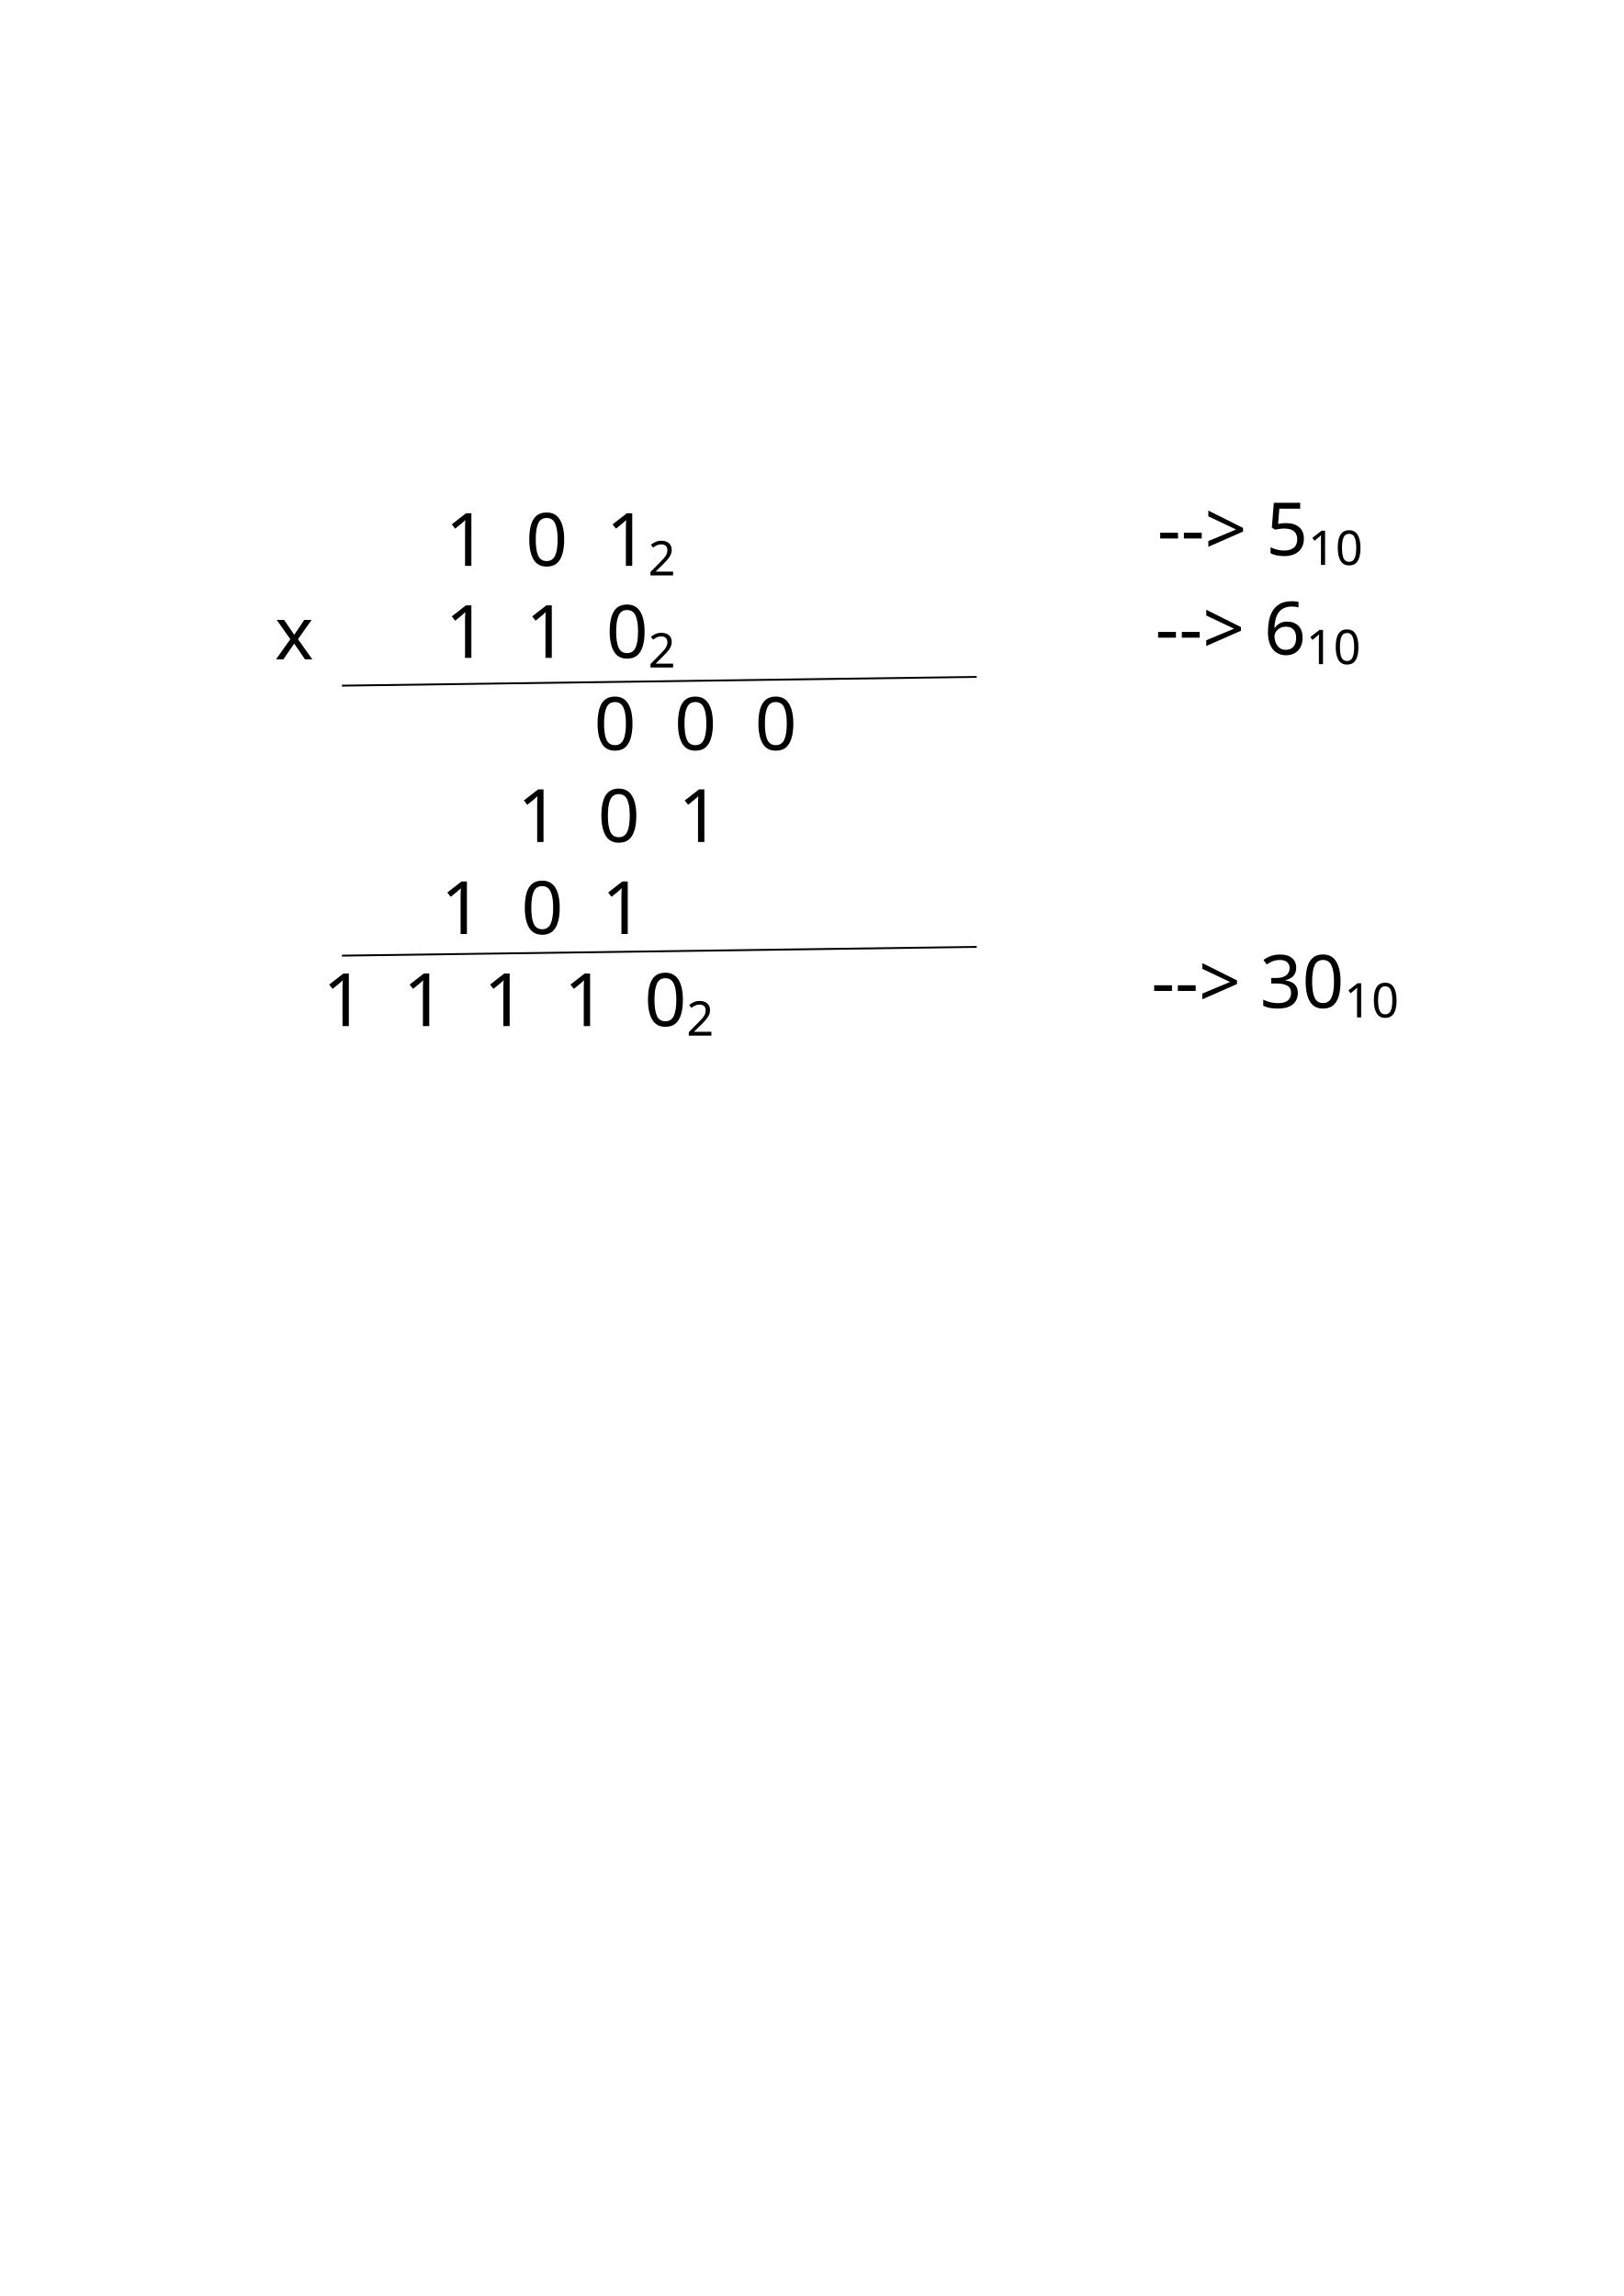
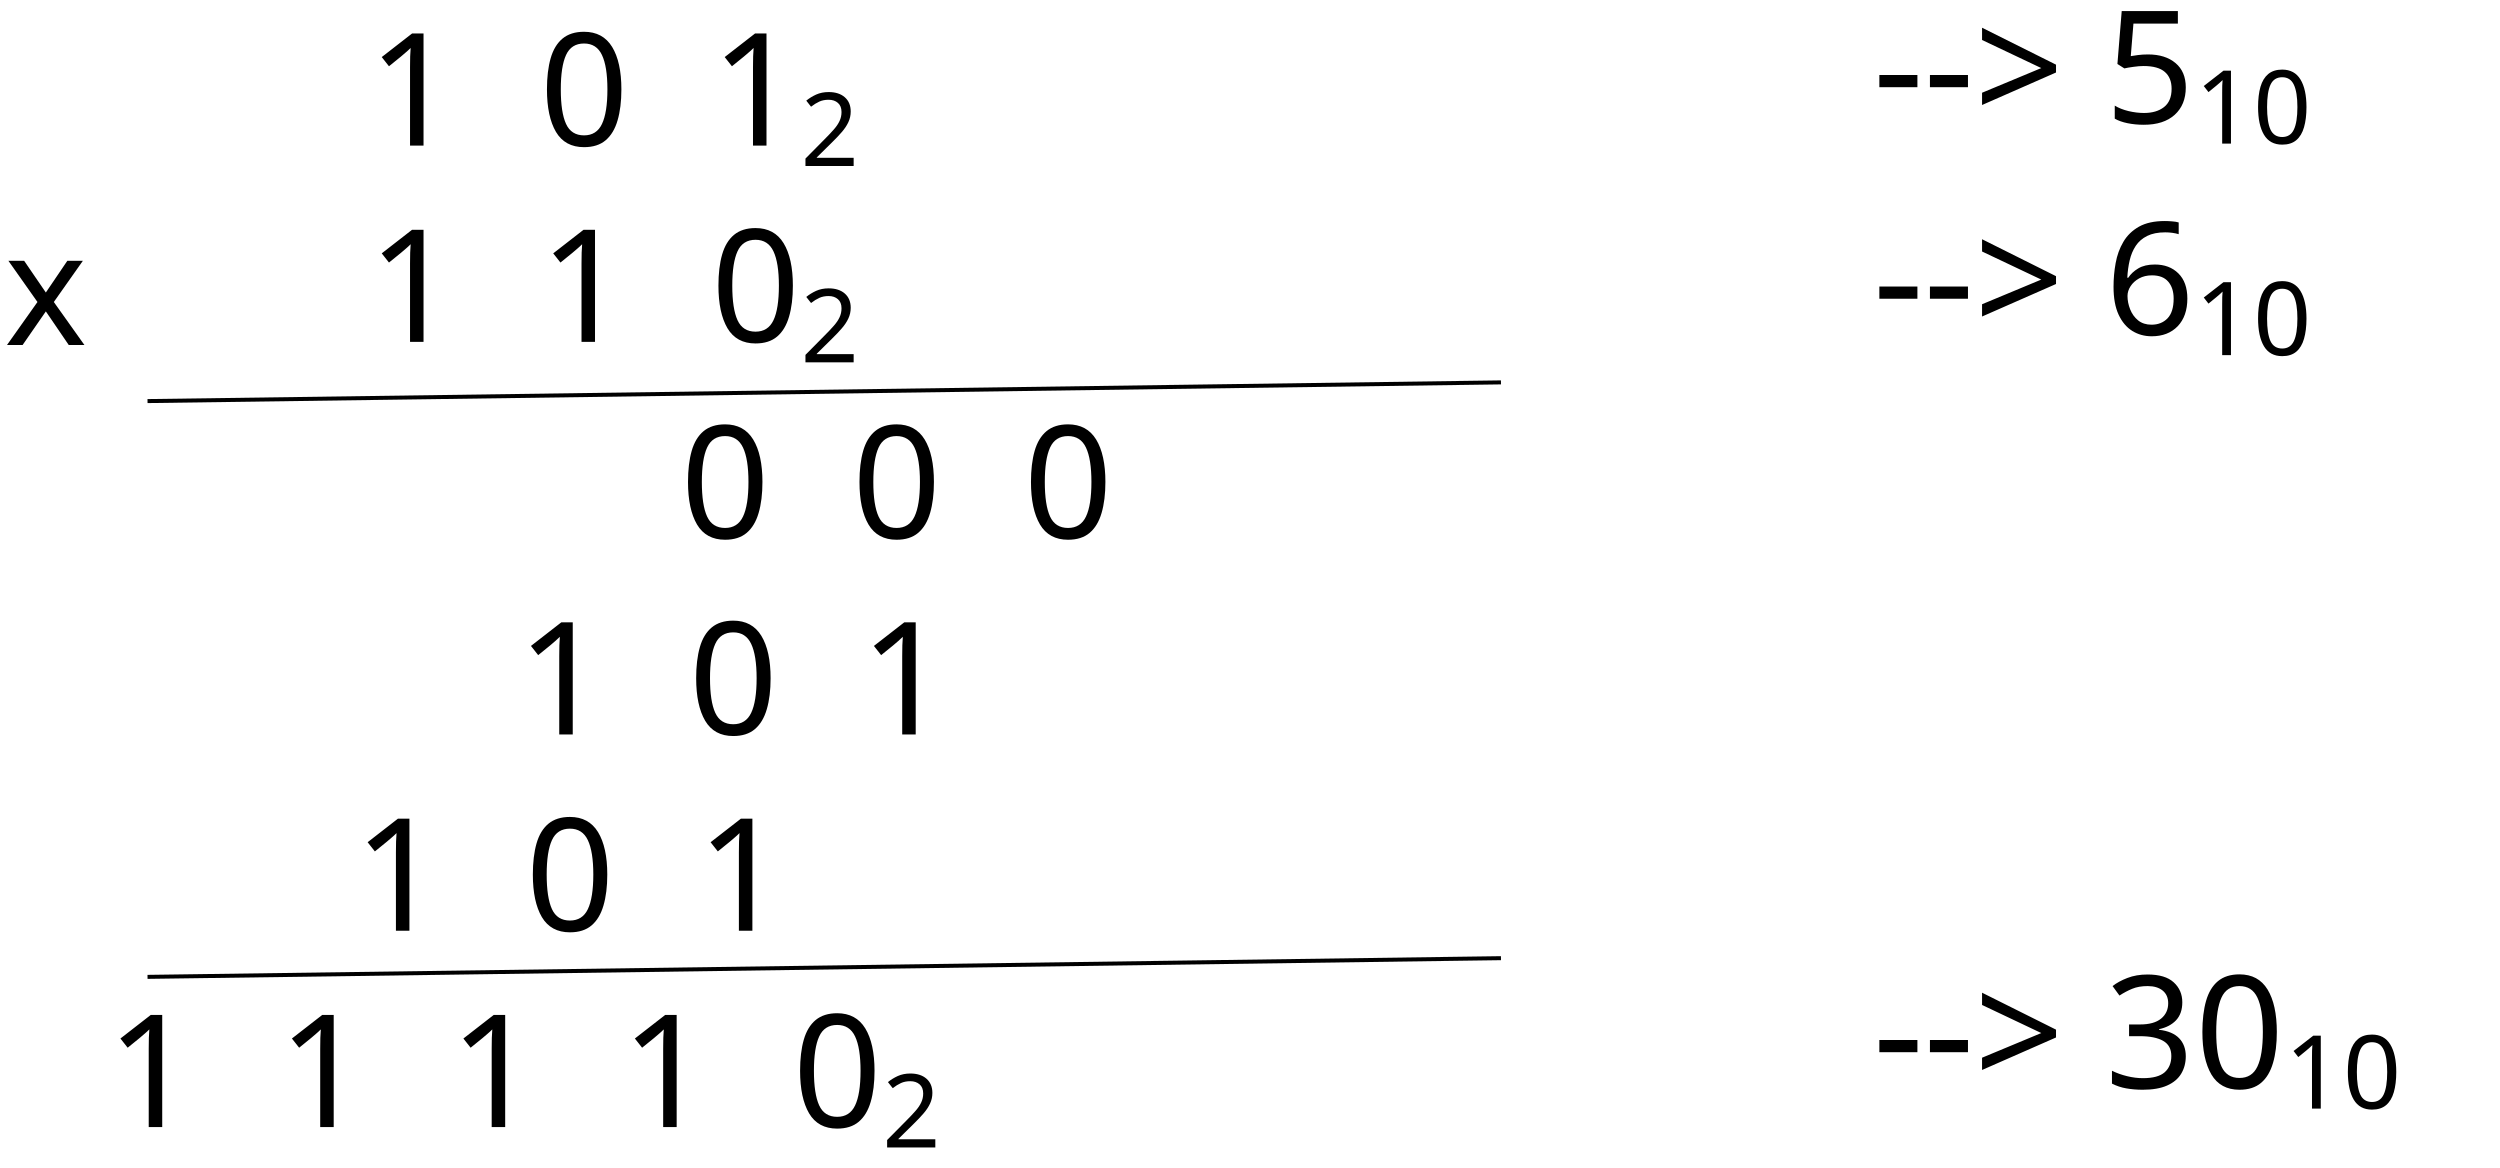
- <svg xmlns="http://www.w3.org/2000/svg" width="210mm" height="297mm" id="svg2" version="1.1">
+ <svg xmlns="http://www.w3.org/2000/svg" width="573.131" height="267.578" id="svg2" version="1.1">
  <defs id="defs4" />
-   <g id="layer1">
+   <g id="layer1" transform="translate(-133.3228,-243.2701)">
    <text xml:space="preserve" style="font-size:36px;font-style:normal;font-weight:bold;line-height:125%;letter-spacing:0px;word-spacing:0px;fill:#000000;fill-opacity:1;stroke:none;font-family:Sans;-inkscape-font-specification:Sans Bold" x="461.283" y="276.648" id="text2985">
-       <tspan id="tspan2987" x="461.283" y="276.648" style="text-align:end;text-anchor:end;font-weight:normal;-inkscape-font-specification:Sans">1  0  1<tspan style="font-size:65.001%;text-align:end;text-anchor:end;baseline-shift:sub;font-weight:normal;-inkscape-font-specification:Sans" id="tspan3059">2</tspan>
+       <tspan id="tspan2987" x="461.283" y="276.648" style="font-weight:normal;text-align:end;text-anchor:end;-inkscape-font-specification:Sans">1  0  1<tspan style="font-size:65.001%;font-weight:normal;text-align:end;text-anchor:end;baseline-shift:sub;-inkscape-font-specification:Sans" id="tspan3059">2</tspan>
      </tspan>
-       <tspan x="461.283" y="321.648" id="tspan2989" style="text-align:end;text-anchor:end;font-weight:normal;-inkscape-font-specification:Sans">1  1  0<tspan style="font-size:65.001%;text-align:end;text-anchor:end;baseline-shift:sub;font-weight:normal;-inkscape-font-specification:Sans" id="tspan3057">2</tspan>
+       <tspan x="461.283" y="321.648" id="tspan2989" style="font-weight:normal;text-align:end;text-anchor:end;-inkscape-font-specification:Sans">1  1  0<tspan style="font-size:65.001%;font-weight:normal;text-align:end;text-anchor:end;baseline-shift:sub;-inkscape-font-specification:Sans" id="tspan3057">2</tspan>
      </tspan>
-       <tspan x="473.799" y="366.648" id="tspan2991" style="text-align:end;text-anchor:end;font-weight:normal;-inkscape-font-specification:Sans">0  0  0  </tspan>
-       <tspan x="473.799" y="411.648" style="text-align:end;text-anchor:end;font-weight:normal;-inkscape-font-specification:Sans" id="tspan3065">1  0  1      </tspan>
-       <tspan x="473.799" y="456.648" style="text-align:end;text-anchor:end;font-weight:normal;-inkscape-font-specification:Sans" id="tspan3067">1  0  1          </tspan>
-       <tspan x="461.283" y="501.648" style="text-align:end;text-anchor:end;font-weight:normal;-inkscape-font-specification:Sans" id="tspan3069">1  1  1  1  0<tspan style="font-size:65%;baseline-shift:sub;font-weight:normal;-inkscape-font-specification:Sans" id="tspan3071">2</tspan>
+       <tspan x="472.744" y="366.648" id="tspan2991" style="font-weight:normal;text-align:end;text-anchor:end;-inkscape-font-specification:Sans">0  0  0  </tspan>
+       <tspan x="472.744" y="411.648" style="font-weight:normal;text-align:end;text-anchor:end;-inkscape-font-specification:Sans" id="tspan3065">1  0  1      </tspan>
+       <tspan x="472.744" y="456.648" style="font-weight:normal;text-align:end;text-anchor:end;-inkscape-font-specification:Sans" id="tspan3067">1  0  1          </tspan>
+       <tspan x="461.283" y="501.648" style="font-weight:normal;text-align:end;text-anchor:end;-inkscape-font-specification:Sans" id="tspan3069">1  1  1  1  0<tspan style="font-size:65.001%;font-weight:normal;baseline-shift:sub;-inkscape-font-specification:Sans" id="tspan3071">2</tspan>
      </tspan>
    </text>
    <text xml:space="preserve" style="font-size:36px;font-style:normal;font-weight:bold;line-height:125%;letter-spacing:0px;word-spacing:0px;fill:#000000;fill-opacity:1;stroke:none;font-family:Sans;-inkscape-font-specification:Sans Bold" x="134.286" y="322.362" id="text2997">
      <tspan id="tspan2999" x="134.286" y="322.362" style="font-weight:normal;-inkscape-font-specification:Sans">x</tspan>
    </text>
    <path style="fill:none;stroke:#000000;stroke-width:0.919px;stroke-linecap:butt;stroke-linejoin:miter;stroke-opacity:1" d="m 167.143,335.219 310.279,-4.286 0,0" id="path3005" />
    <path id="path3073" d="m 167.143,467.219 310.279,-4.286 0,0" style="fill:none;stroke:#000000;stroke-width:0.919px;stroke-linecap:butt;stroke-linejoin:miter;stroke-opacity:1" />
-     <text xml:space="preserve" style="font-size:36px;font-style:normal;font-weight:bold;line-height:125%;letter-spacing:0px;word-spacing:0px;fill:#000000;fill-opacity:1;stroke:none;font-family:Sans;-inkscape-font-specification:Sans Bold" x="565.685" y="271.514" id="text3075">
-       <tspan id="tspan3077" x="565.685" y="271.514" style="font-weight:normal;-inkscape-font-specification:Sans">--&gt; 5<tspan style="font-size:65.001%;baseline-shift:sub;font-weight:normal;-inkscape-font-specification:Sans" id="tspan3079">10</tspan>
+     <text xml:space="preserve" style="font-size:36px;font-style:normal;font-weight:bold;line-height:125%;letter-spacing:0px;word-spacing:0px;fill:#000000;fill-opacity:1;stroke:none;font-family:Sans;-inkscape-font-specification:Sans Bold" x="562.736" y="271.514" id="text3075">
+       <tspan id="tspan3077" x="562.736" y="271.514" style="font-weight:normal;-inkscape-font-specification:Sans">--&gt; 5<tspan style="font-size:65.001%;font-weight:normal;baseline-shift:sub;-inkscape-font-specification:Sans" id="tspan3079">10</tspan>
      </tspan>
    </text>
-     <text id="text3081" y="320.002" x="564.675" style="font-size:36px;font-style:normal;font-weight:bold;line-height:125%;letter-spacing:0px;word-spacing:0px;fill:#000000;fill-opacity:1;stroke:none;font-family:Sans;-inkscape-font-specification:Sans Bold" xml:space="preserve">
-       <tspan y="320.002" x="564.675" id="tspan3083" style="font-weight:normal;-inkscape-font-specification:Sans">--&gt; 6<tspan id="tspan3085" style="font-size:65.001%;baseline-shift:sub;font-weight:normal;-inkscape-font-specification:Sans">10</tspan>
+     <text id="text3081" y="320.002" x="562.736" style="font-size:36px;font-style:normal;font-weight:bold;line-height:125%;letter-spacing:0px;word-spacing:0px;fill:#000000;fill-opacity:1;stroke:none;font-family:Sans;-inkscape-font-specification:Sans Bold" xml:space="preserve">
+       <tspan y="320.002" x="562.736" id="tspan3083" style="font-weight:normal;-inkscape-font-specification:Sans">--&gt; 6<tspan id="tspan3085" style="font-size:65.001%;font-weight:normal;baseline-shift:sub;-inkscape-font-specification:Sans">10</tspan>
      </tspan>
    </text>
    <text xml:space="preserve" style="font-size:36px;font-style:normal;font-weight:bold;line-height:125%;letter-spacing:0px;word-spacing:0px;fill:#000000;fill-opacity:1;stroke:none;font-family:Sans;-inkscape-font-specification:Sans Bold" x="562.736" y="492.738" id="text3087">
-       <tspan id="tspan3089" x="562.736" y="492.738" style="font-weight:normal;-inkscape-font-specification:Sans">--&gt; 30<tspan style="font-size:65.001%;baseline-shift:sub;font-weight:normal;-inkscape-font-specification:Sans" id="tspan3091">10</tspan>
+       <tspan id="tspan3089" x="562.736" y="492.738" style="font-weight:normal;-inkscape-font-specification:Sans">--&gt; 30<tspan style="font-size:65.001%;font-weight:normal;baseline-shift:sub;-inkscape-font-specification:Sans" id="tspan3091">10</tspan>
      </tspan>
    </text>
  </g>
</svg>
